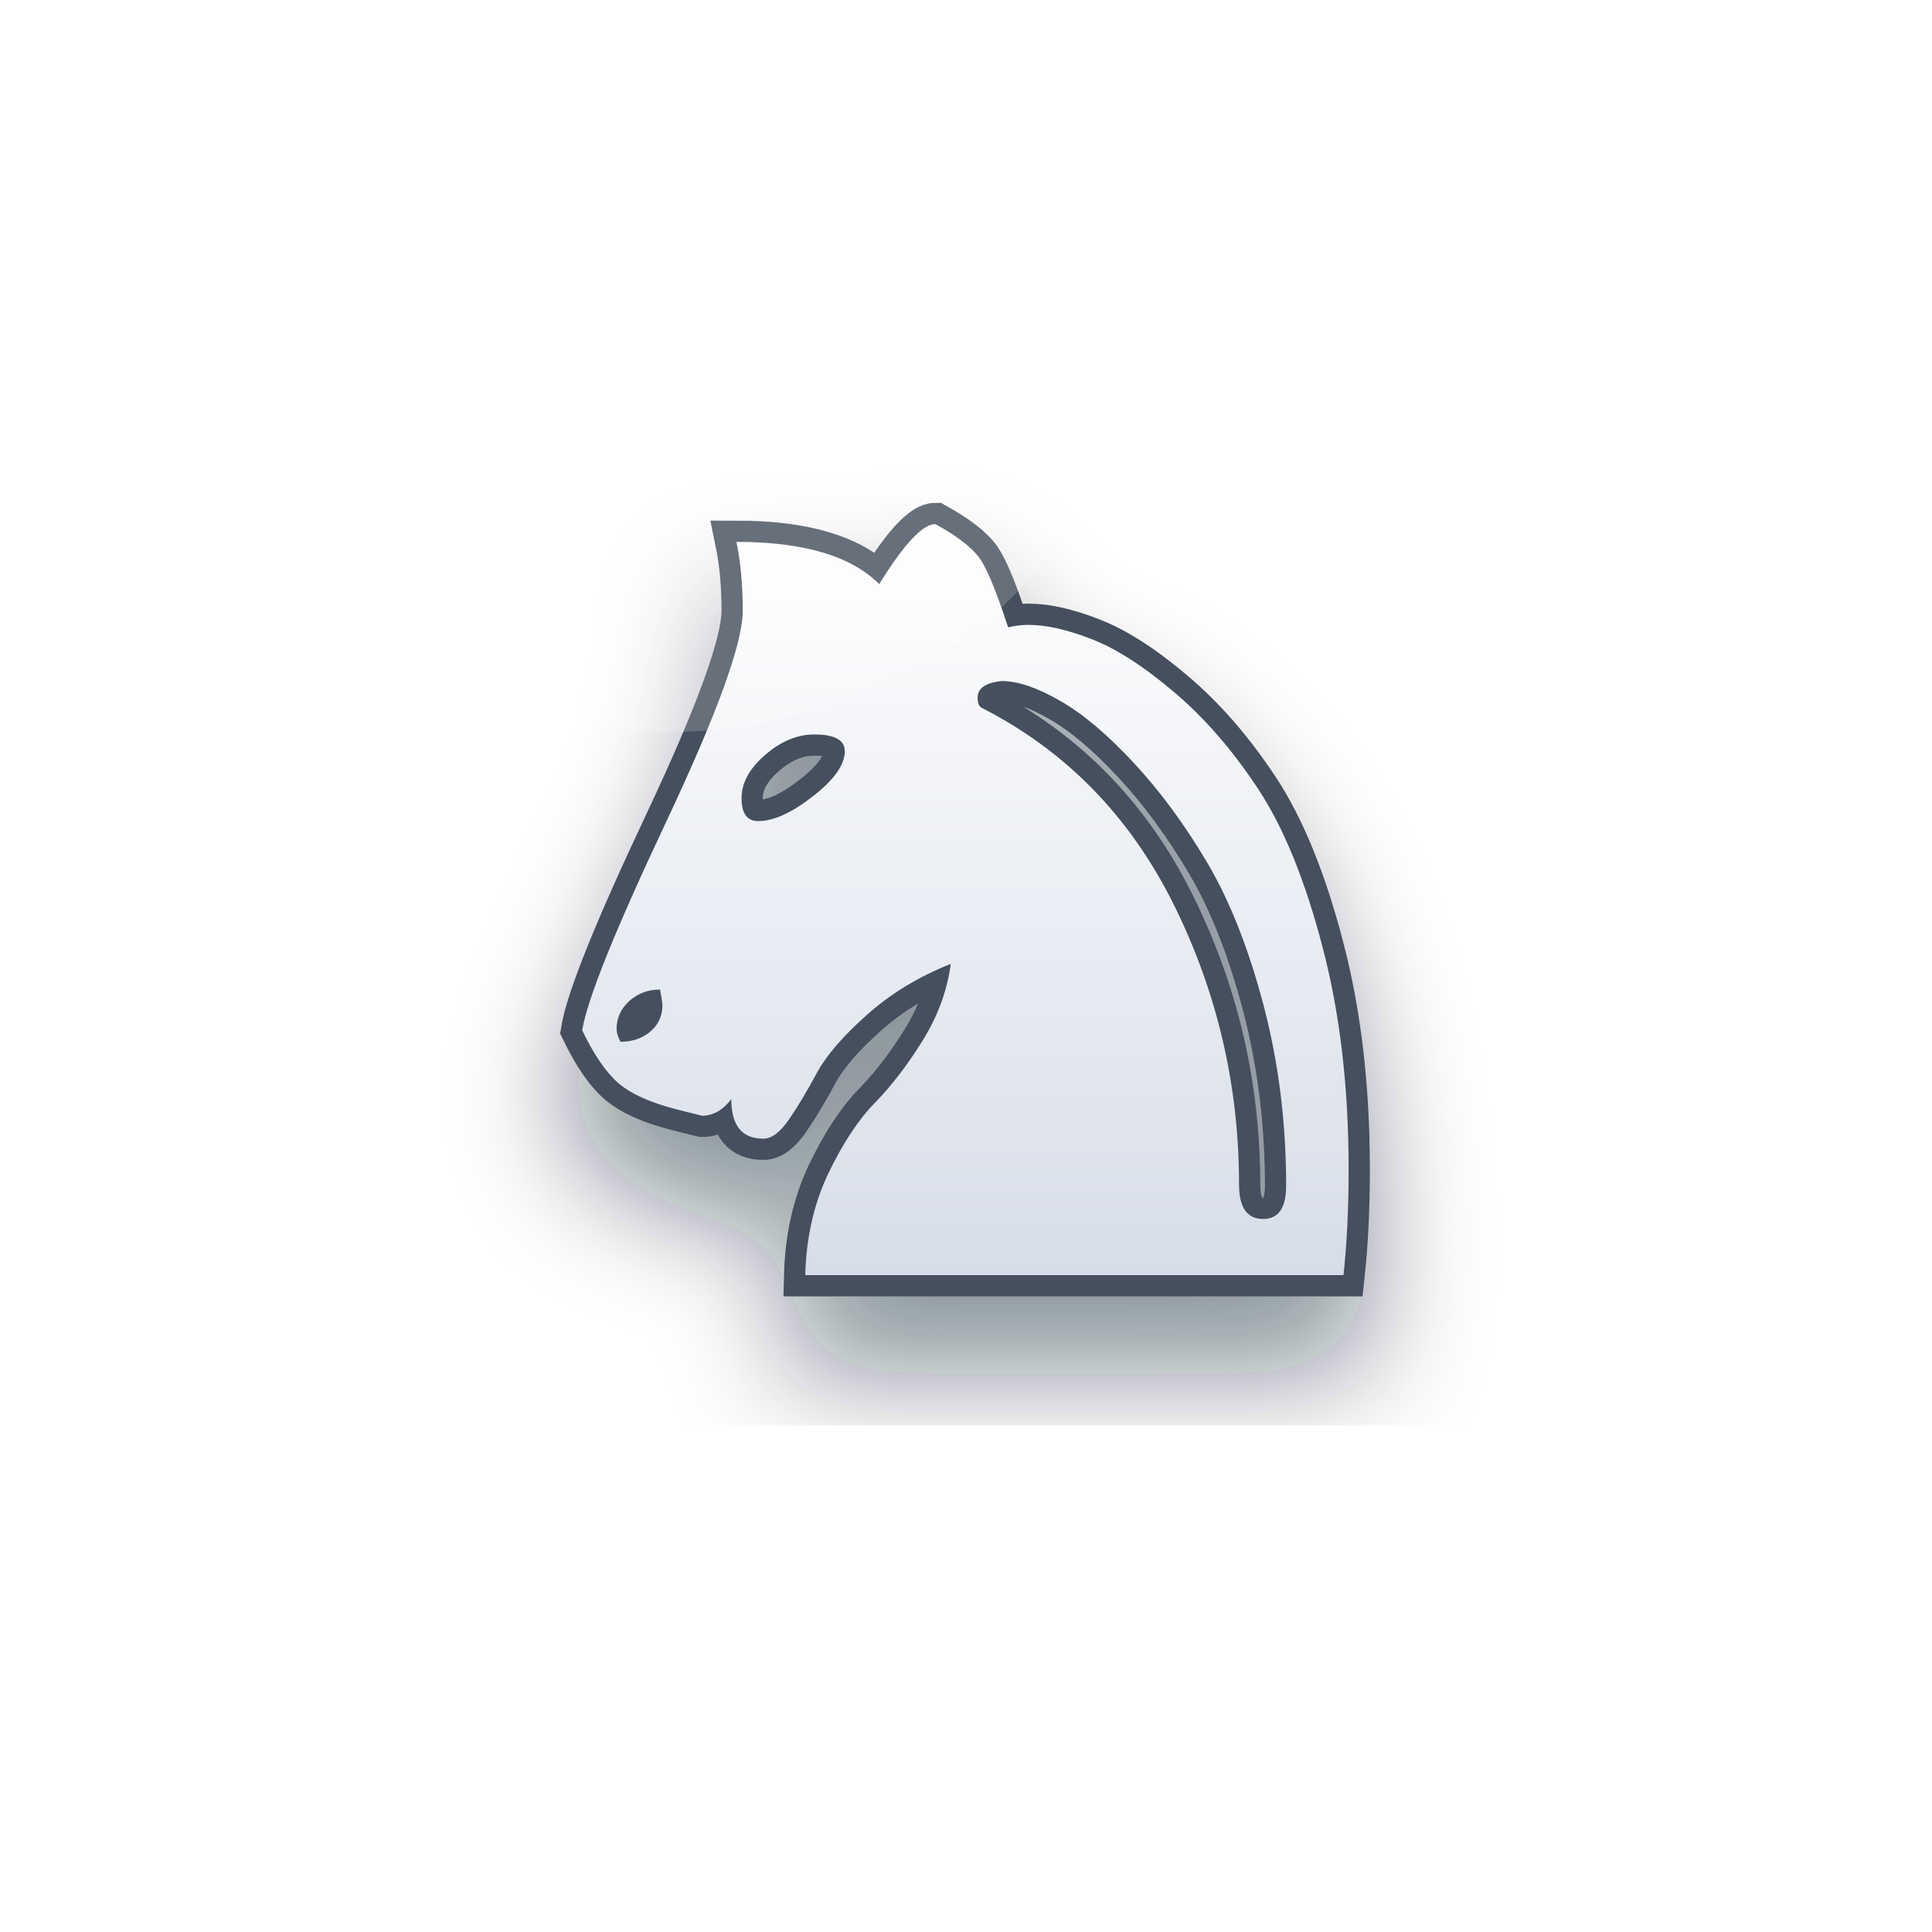
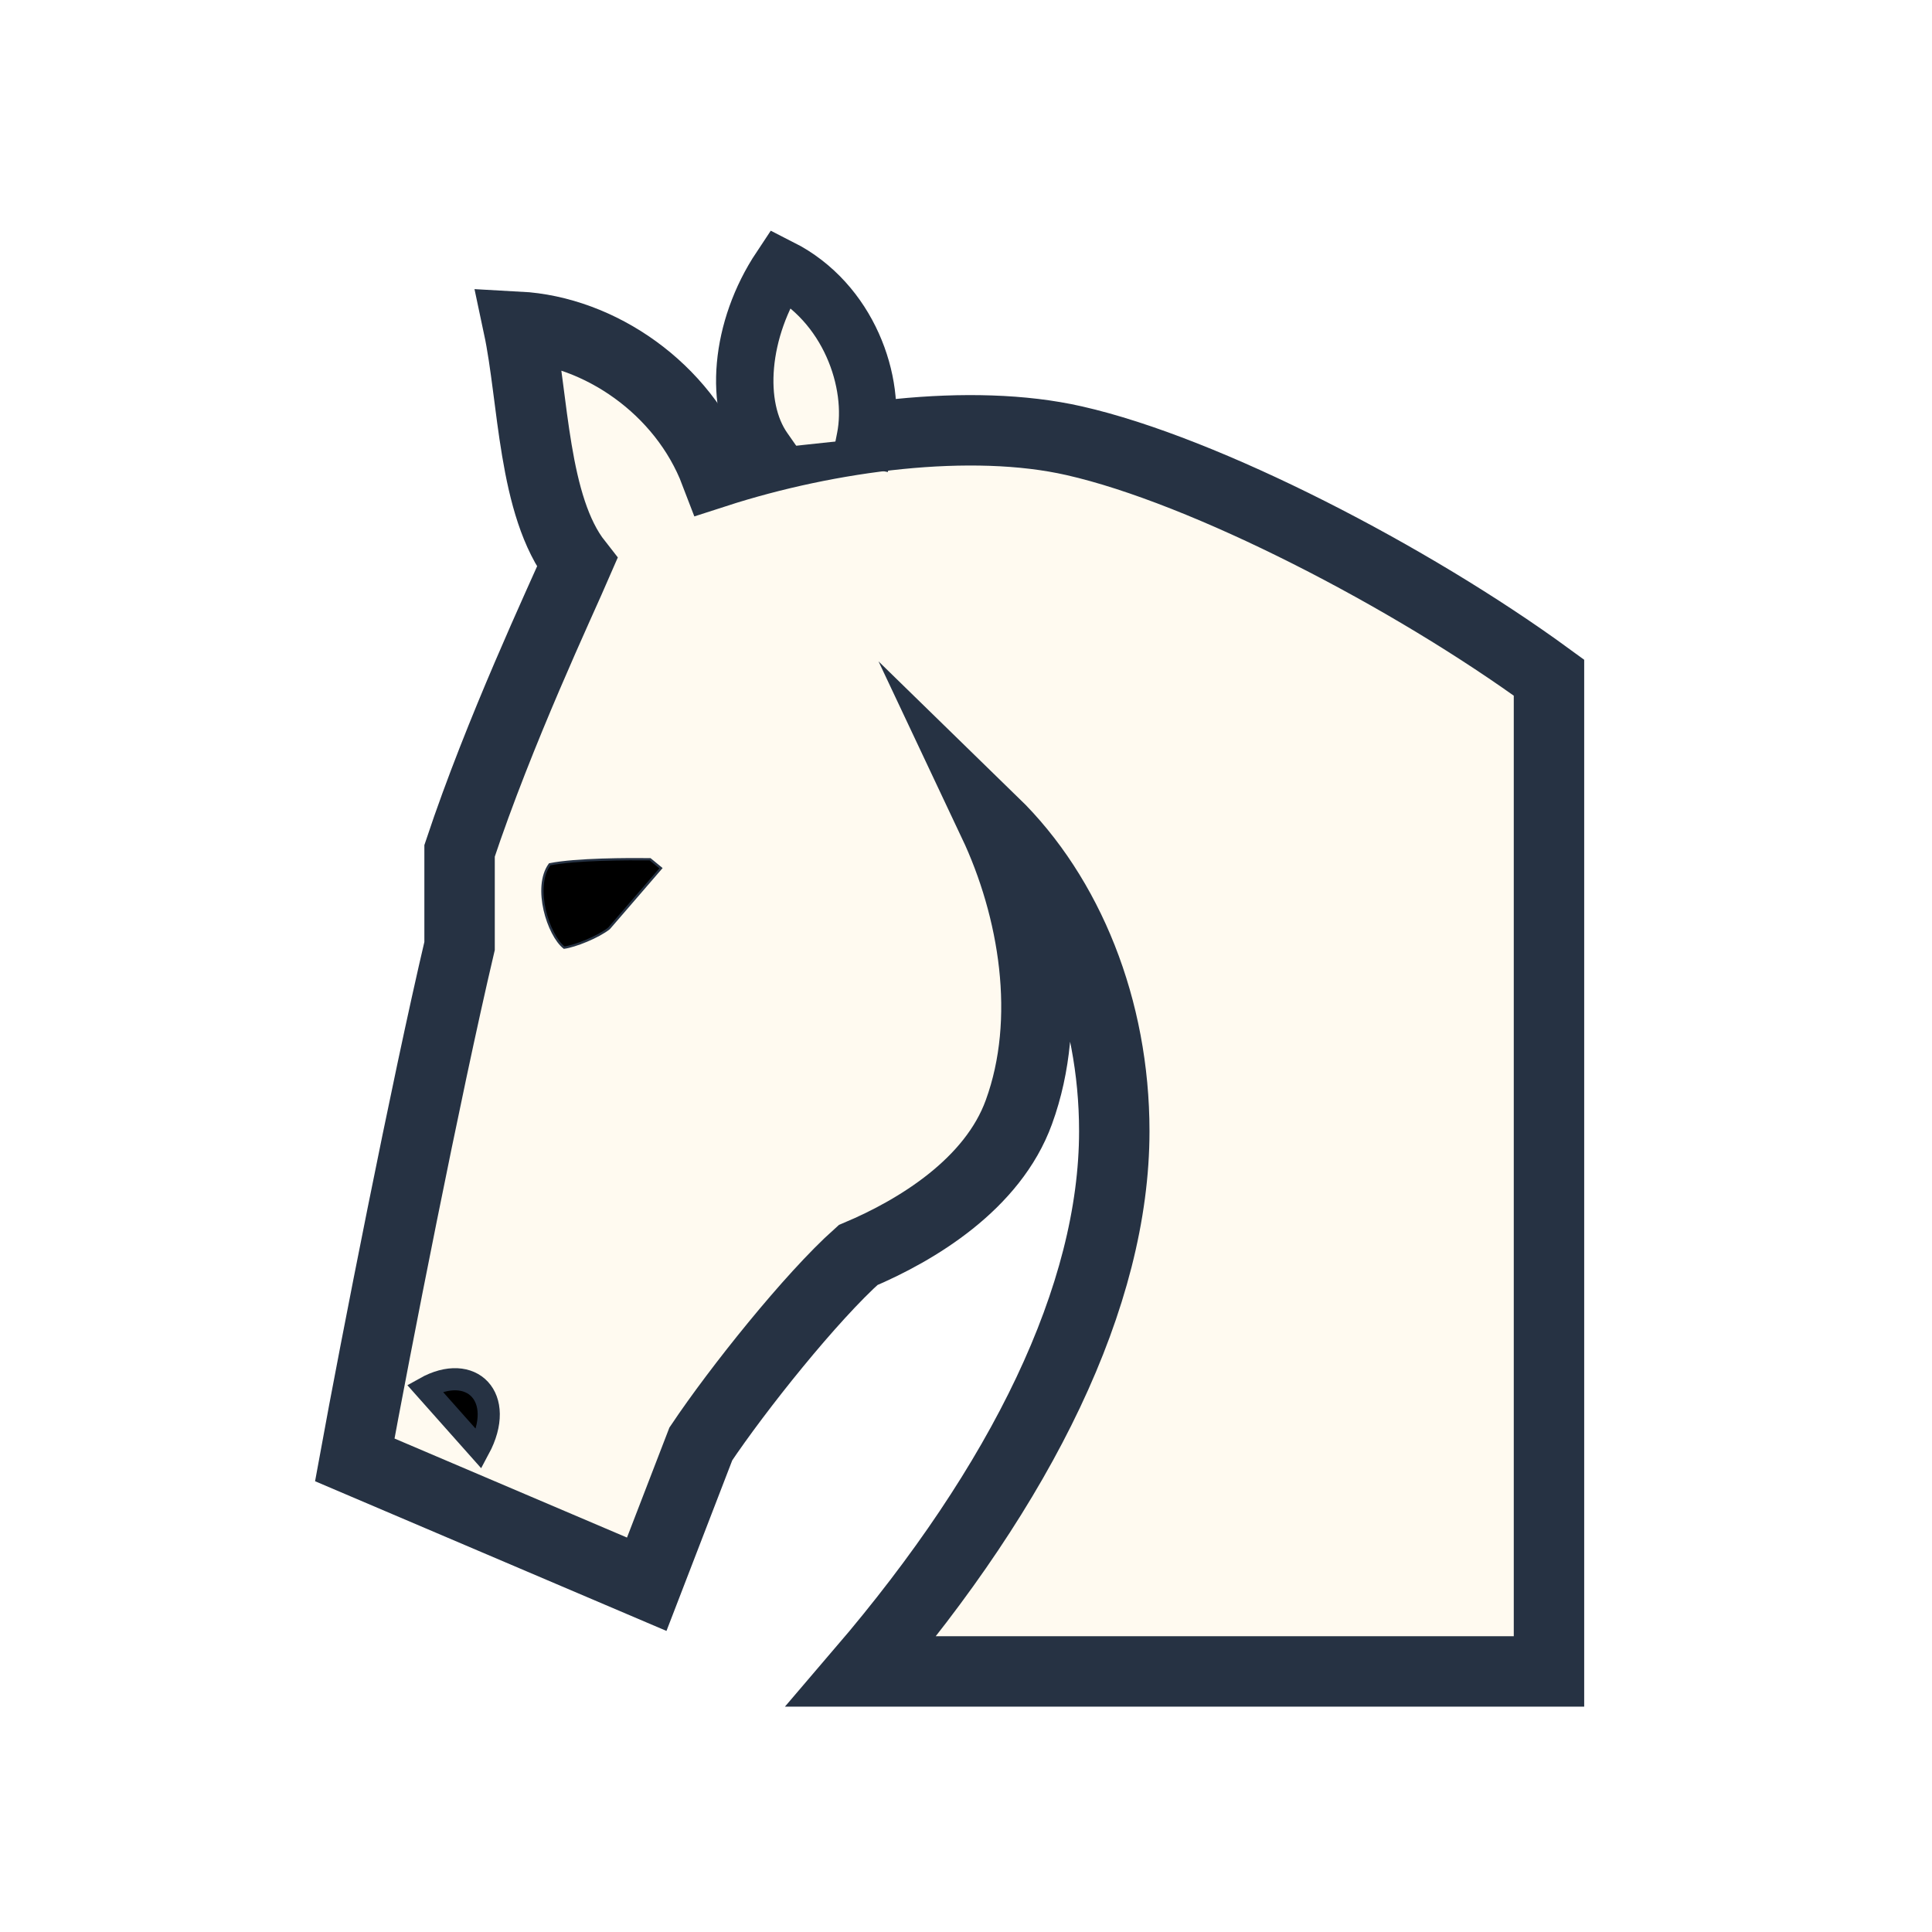
- <svg xmlns="http://www.w3.org/2000/svg" viewBox="0 0 100 100">
-   <defs>
-     <linearGradient id="g" x1="0" x2="0" y1="0" y2="1">
-       <stop offset="0%" stop-color="#ffffff" />
-       <stop offset="100%" stop-color="#d7dde8" />
-     </linearGradient>
-     <filter id="shadow" x="-20%" y="-20%" width="140%" height="140%">
-       <feDropShadow dx="0" dy="4" stdDeviation="3" flood-color="#111827" flood-opacity="0.45" />
-     </filter>
-   </defs>
-   <circle cx="50" cy="50" r="46" fill="rgba(255,255,255,0.03)" />
-   <text x="50" y="66" text-anchor="middle" font-size="66" font-family="Georgia, 'Times New Roman', serif" fill="url(#g)" stroke="#454f5d" stroke-width="2.2" paint-order="stroke" filter="url(#shadow)">♞</text>
-   <ellipse cx="40" cy="28" rx="16" ry="9" fill="rgba(255,255,255,0.18)" transform="rotate(-18 40 28)" />
+ <svg xmlns="http://www.w3.org/2000/svg" version="1.1" id="Layer_1" x="0px" y="0px" width="800px" height="800px" viewBox="0 0 800 800" enable-background="new 0 0 800 800" xml:space="preserve">
+   <g id="white_knight">
+     <path id="head_3_" fill="#fffaf0" stroke="#263243" stroke-width="29.16" stroke-linecap="round" stroke-miterlimit="10" d="   M641.4,692.1H356.701C423.301,614.3,461.4,536.5,461.4,468.4c0-50.802-19-97.602-50-127.8c16.801,35.6,24.5,81.5,10.5,119.9   c-10.801,29.8-42.199,48.9-66.601,59.2C335.9,537,305.4,575.2,290.2,597.9L267.8,656l-120.9-51.5c8.5-46.6,29.5-153.7,43.4-212.8   v-39.4C206.9,302.4,232,249.2,239,233c-18.4-23.4-18-68.1-24.3-97.7c33.5,1.8,68.199,25.5,81.5,60.4c47.3-15.3,106-22.9,148.6-13.2   c54.3,12.3,139.4,56.3,196.601,98.1V692.1L641.4,692.1z" />
+     <path id="nose_3_" stroke="#263243" stroke-width="9.169" stroke-miterlimit="10" d="M198.301,600c11.5-21.4-3-36.1-22.4-25.2   L198.301,600z" />
+     <path id="eye_3_" stroke="#263243" stroke-width="0.952" stroke-miterlimit="10" d="M269.201,355.8l4.5,3.7l-21.5,24.9   c-4.5,3.6-14.101,7.4-18.601,8c-6.6-5.2-12.899-25-6-34.5C238.501,355.7,260.4,355.7,269.201,355.8z" />
+     <path id="ear_1_" fill="#fffaf0" stroke="#263243" stroke-width="23.76" stroke-linecap="square" stroke-miterlimit="10" d="   M358.301,181.5c4.601-23.2-6.899-56.3-35.1-70.6c-16.9,25.4-19.5,57.2-7,75.1" />
+   </g>
</svg>
